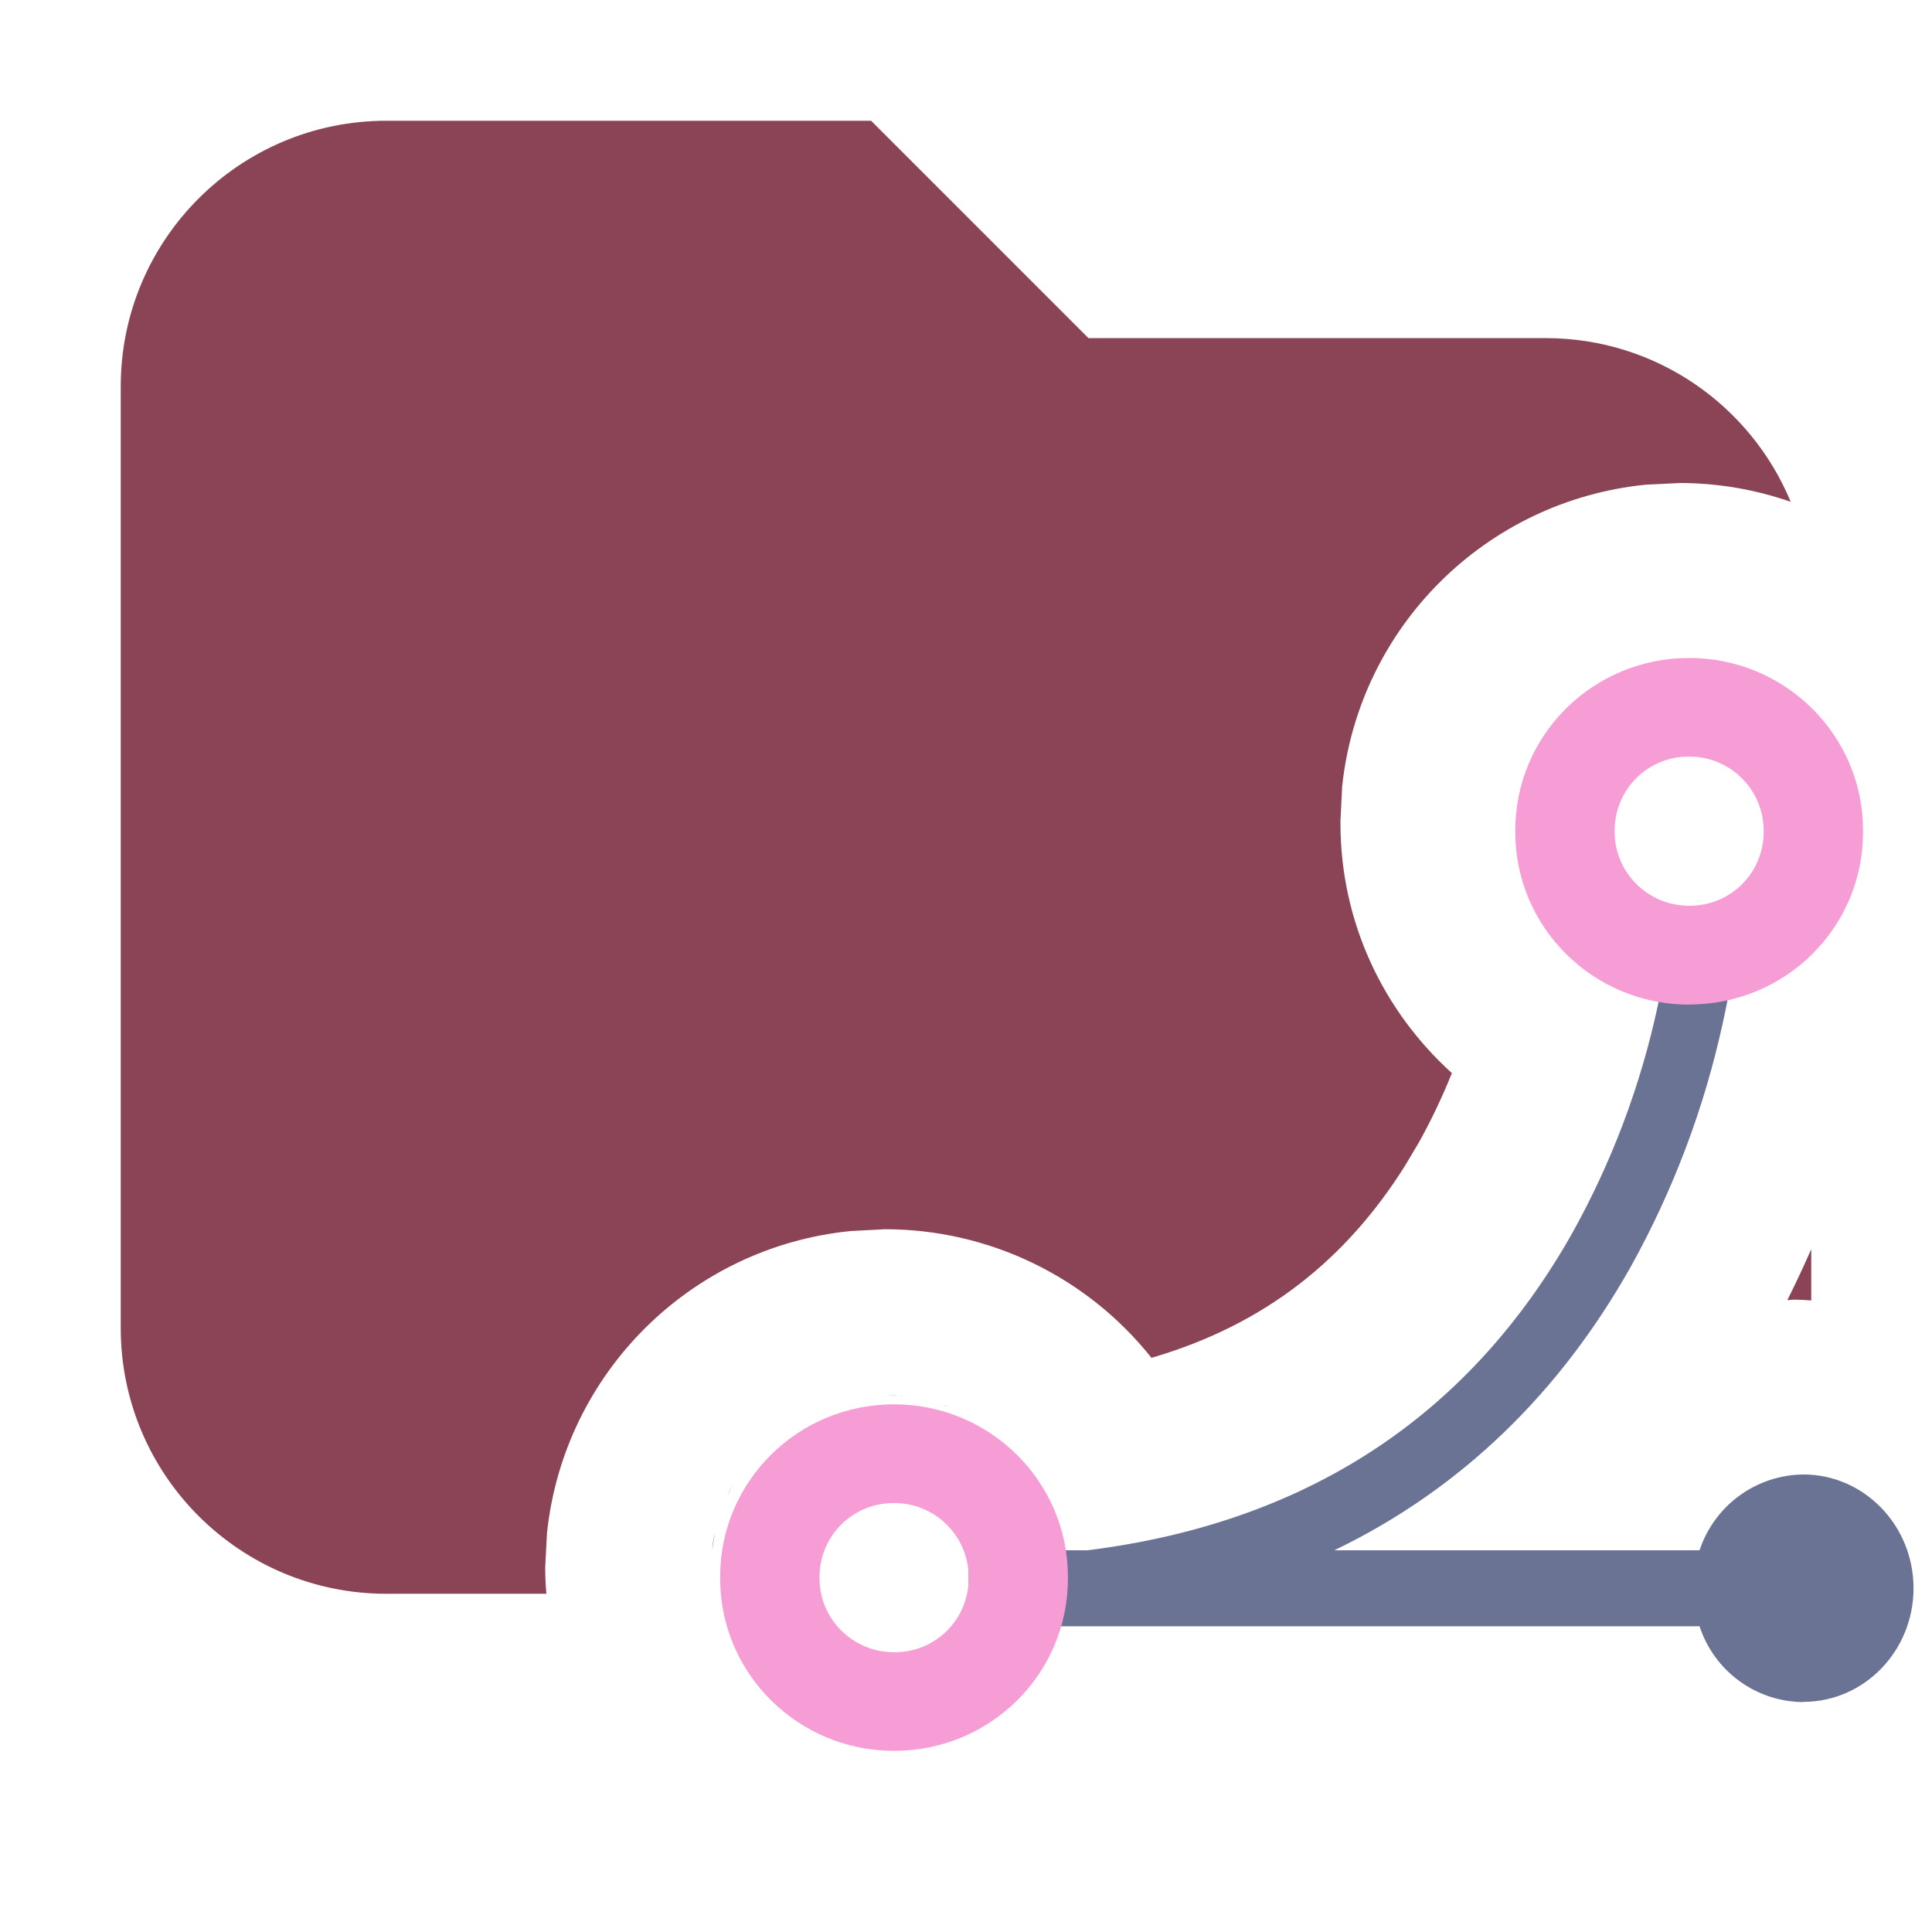
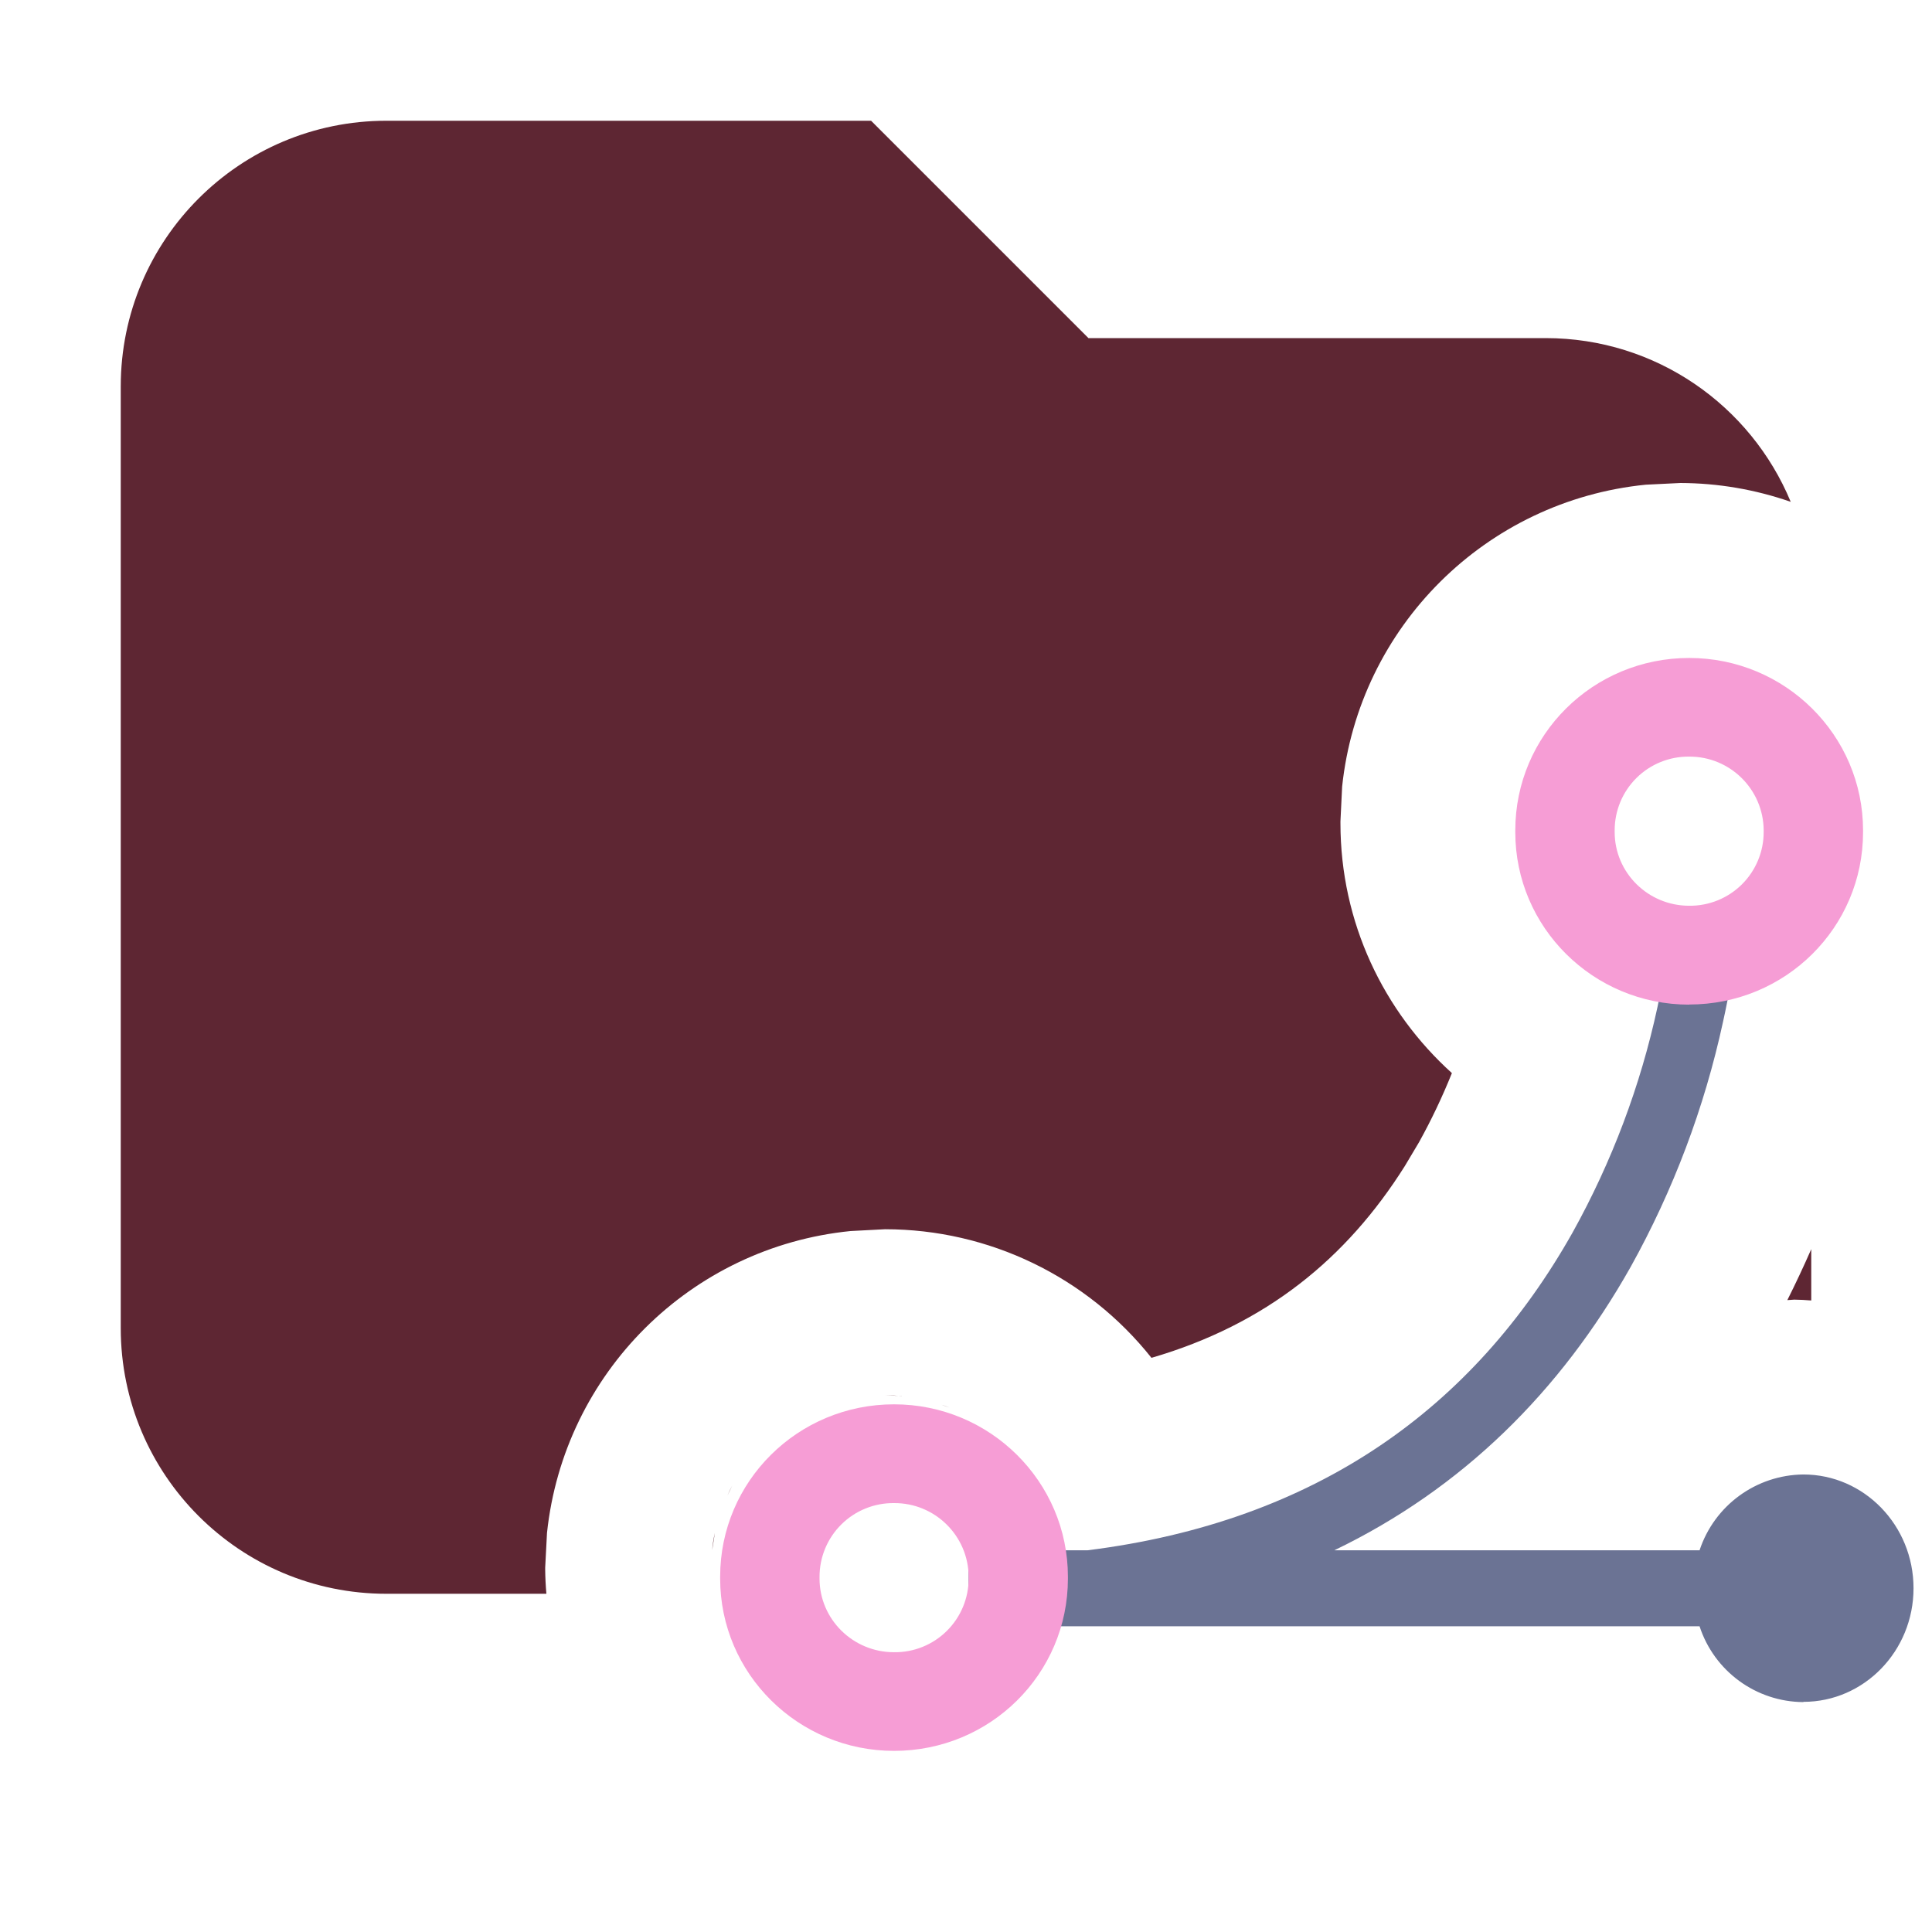
<svg xmlns="http://www.w3.org/2000/svg" width="16" height="16" fill="none" viewBox="0 0 16 16">
-   <path fill="#8A4456" d="M9.014 2.8H12.8c.916 0 1.7.56 2.03 1.356A2.8 2.8 0 0 0 13.916 4l-.286.014a2.81 2.81 0 0 0-2.515 2.5l-.014.288v.015c0 .825.359 1.56.923 2.07q-.119.296-.272.572l-.118.198c-.482.765-1.148 1.311-2.098 1.588A2.82 2.82 0 0 0 7.33 10.18l-.286.015a2.81 2.81 0 0 0-2.514 2.5l-.015.288v.013q.001.102.01.203H3.2A2.2 2.2 0 0 1 1 11V3.2A2.2 2.2 0 0 1 3.2 1h4.014zM5.92 12.696l-.022.141a1 1 0 0 1 .022-.141m.104-.31q.018-.043.04-.083zm.636-.667.063-.03zm1.138-.085q.033.01.065.023zm-.263-.063.07.01zm-.068-.01h-.003l-.133-.006q.069 0 .136.007M15 10.77q-.07-.006-.141-.007l-.057.004q.105-.21.198-.422zm-.77-2.559-.037.179q.019-.092.035-.18l.089-.023q-.043.014-.088.024m-.665-.01-.046-.012zm.901-.065q-.036.015-.074.026.038-.011.074-.026m-1.265-.08-.03-.018zm1.496-.041q-.03.02-.063.037zm.212-.167-.057.052zm-2.278-.386-.029-.06zm-.13-.376" />
+   <path fill="#5E2633" d="M9.014 2.8H12.8c.916 0 1.7.56 2.03 1.356A2.8 2.8 0 0 0 13.916 4l-.286.014a2.81 2.81 0 0 0-2.515 2.5l-.014.288v.015c0 .825.359 1.56.923 2.07q-.119.296-.272.572l-.118.198c-.482.765-1.148 1.311-2.098 1.588A2.82 2.82 0 0 0 7.33 10.18l-.286.015a2.81 2.81 0 0 0-2.514 2.5l-.015.288v.013q.001.102.01.203H3.2A2.2 2.2 0 0 1 1 11V3.2A2.2 2.2 0 0 1 3.2 1h4.014zM5.92 12.696l-.022.141a1 1 0 0 1 .022-.141m.104-.31q.018-.043.04-.083zm.636-.667.063-.03zm1.138-.085q.033.01.065.023zm-.263-.063.07.01zm-.068-.01h-.003l-.133-.006q.069 0 .136.007M15 10.77q-.07-.006-.141-.007l-.057.004q.105-.21.198-.422zm-.77-2.559-.037.179q.019-.092.035-.18l.089-.023q-.043.014-.088.024m-.665-.01-.046-.012zm.901-.065q-.036.015-.074.026.038-.011.074-.026m-1.265-.08-.03-.018zm1.496-.041q-.03.02-.063.037zm.212-.167-.057.052zm-2.278-.386-.029-.06zm-.13-.376" />
  <path fill="#6b7394" d="M14.935 14.096a.91.91 0 0 1-.86-.628H8.772v-.035q-.363.033-.75.035V12.9q.39-.002.75-.036v-.025h.233c1.903-.238 3.202-1.183 4.018-2.631a6.8 6.8 0 0 0 .704-1.87 7 7 0 0 0 .127-.836l.555.028q-.003.078-.025.265a7 7 0 0 1-.115.669 7.4 7.4 0 0 1-.764 2.027c-.582 1.033-1.394 1.837-2.455 2.348h3.025a.915.915 0 0 1 .86-.628c.503 0 .912.422.912.942s-.409.941-.912.941" />
  <path fill="#f69dd5" d="M13.989 8.32c-.795 0-1.44-.64-1.44-1.428v-.015c0-.79.643-1.428 1.44-1.428.795 0 1.44.64 1.44 1.428v.015c0 .79-.643 1.427-1.44 1.427m0-.818a.61.61 0 0 0 .617-.61v-.015a.614.614 0 0 0-.617-.61.61.61 0 0 0-.617.61v.015c0 .336.276.61.617.61M7.404 14.5c-.794 0-1.44-.639-1.44-1.427v-.015c0-.79.643-1.428 1.44-1.428.795 0 1.44.64 1.44 1.428v.015c0 .79-.643 1.427-1.44 1.427m0-.817a.61.61 0 0 0 .618-.61v-.015a.614.614 0 0 0-.618-.61.61.61 0 0 0-.617.61v.015c0 .336.276.61.617.61" />
</svg>
